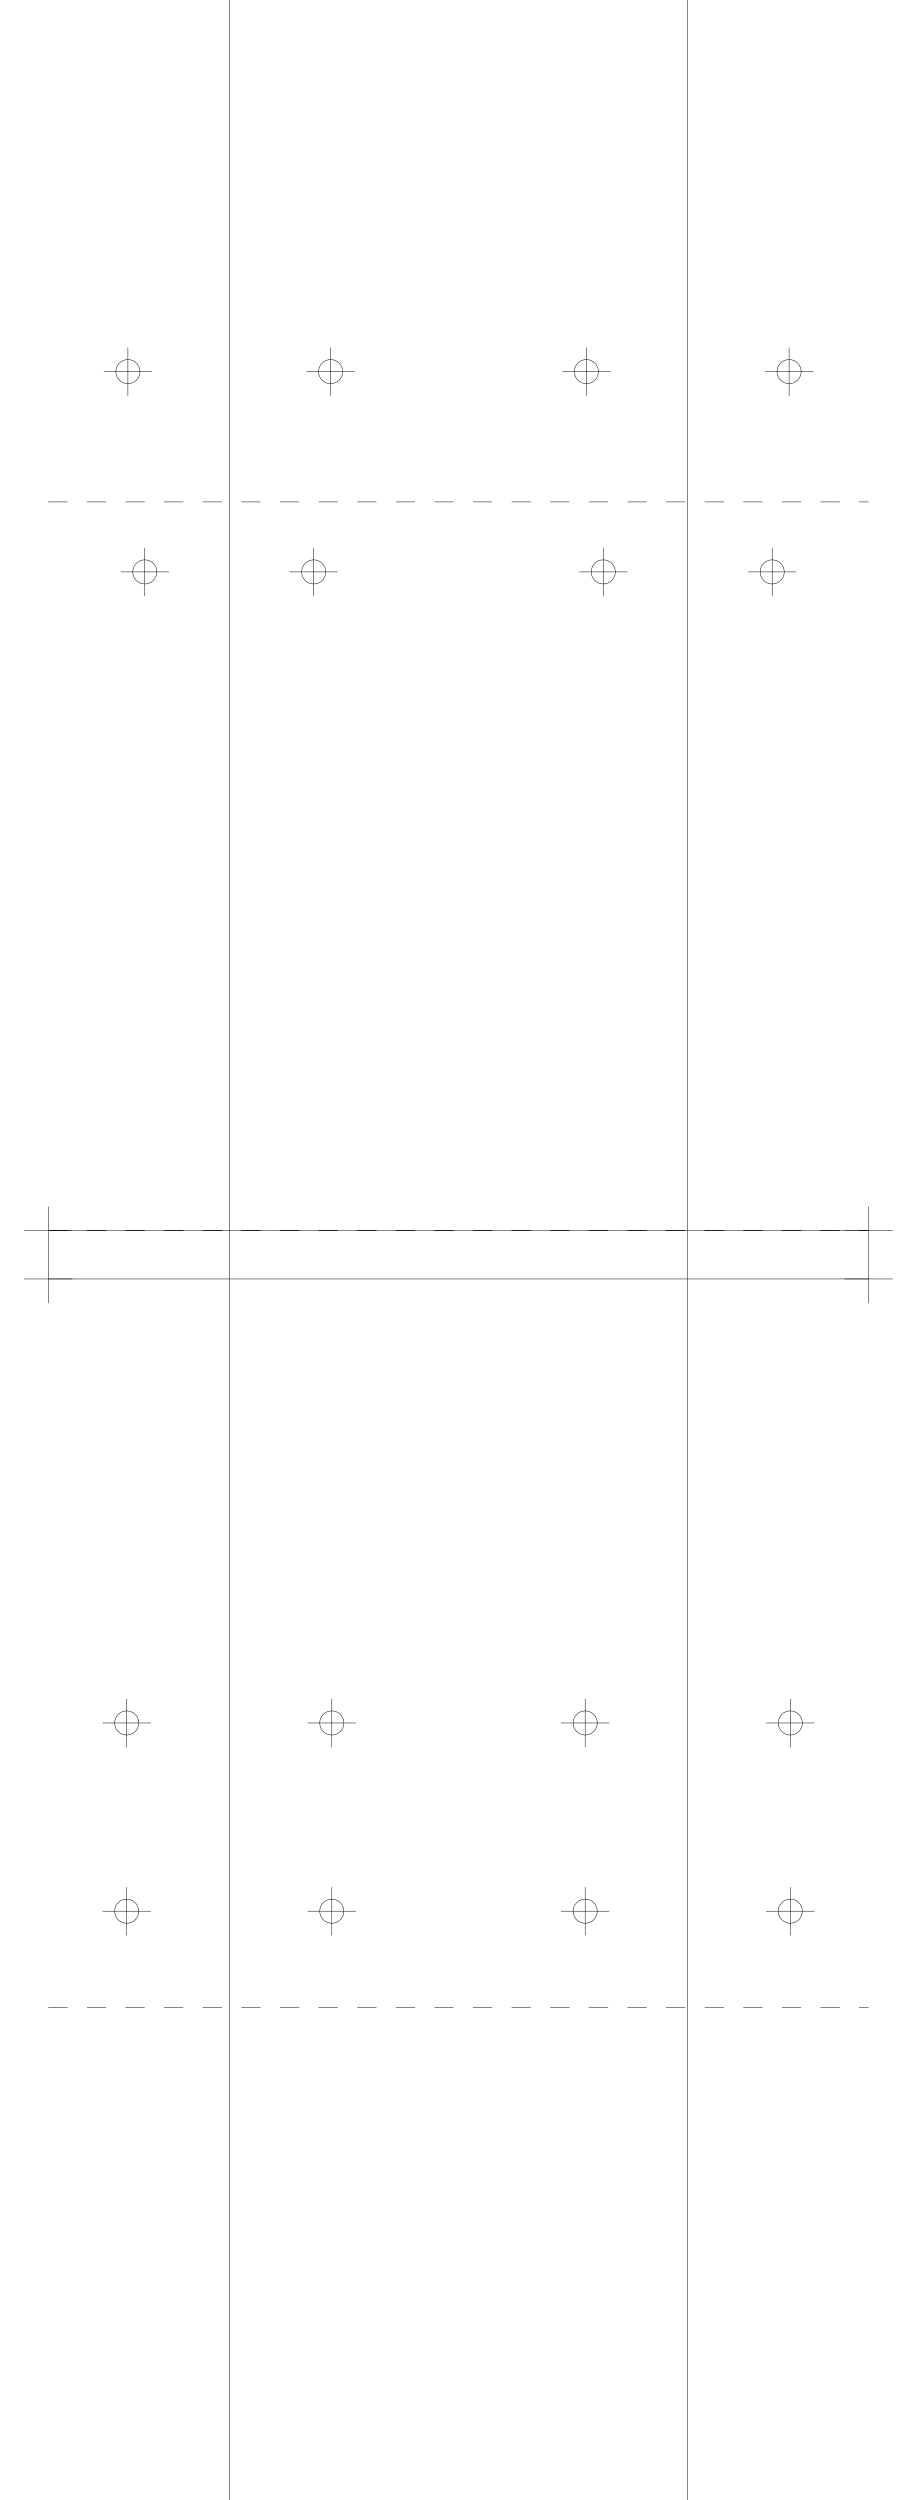
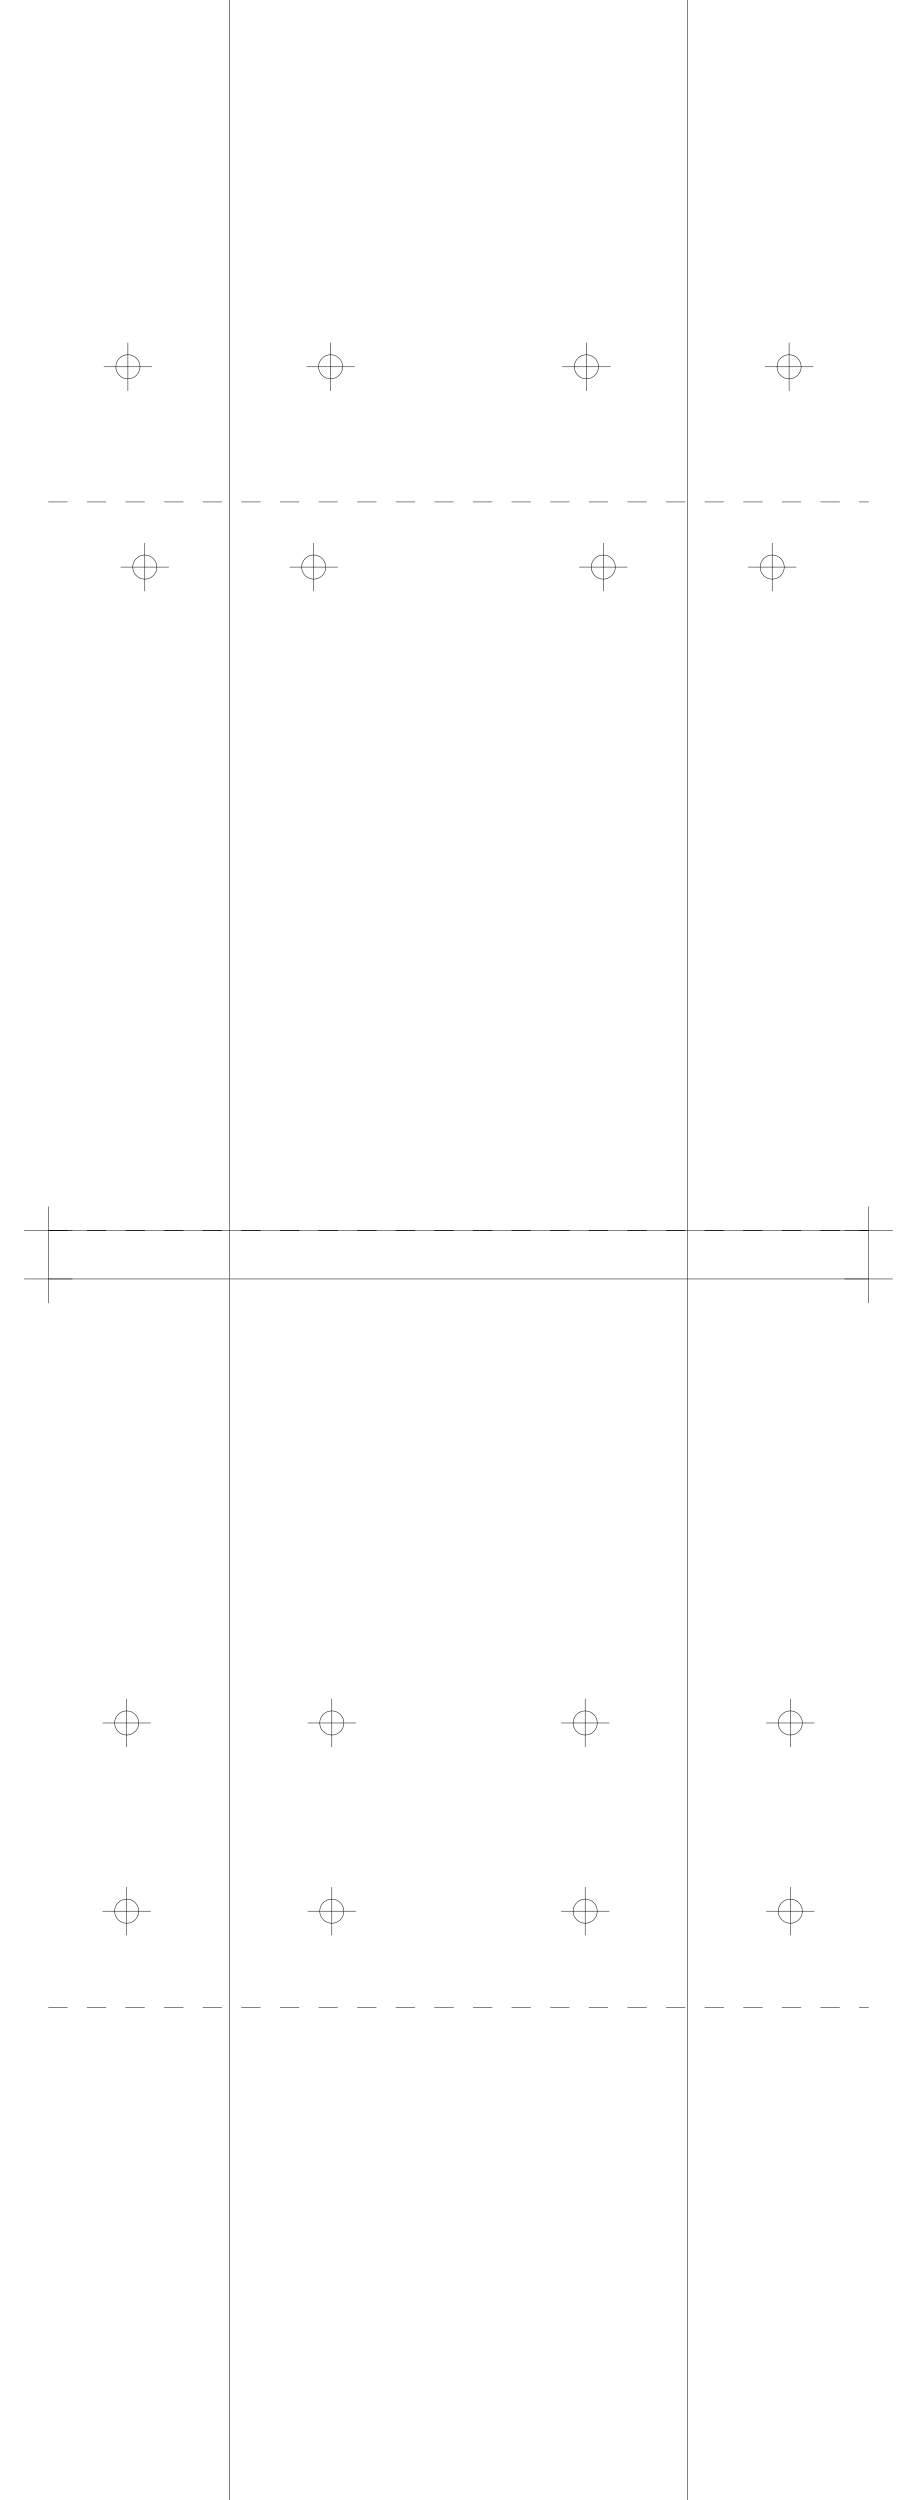
<svg xmlns="http://www.w3.org/2000/svg" version="1.2" width="190.0mm" height="518.0mm" viewBox="0 0 190.0 518.0">
  <line x1="47.5" y1="0.0" x2="47.5" y2="518.0" stroke="black" stroke-width="0.1" />
  <line x1="142.5" y1="0.0" x2="142.5" y2="518.0" stroke="black" stroke-width="0.1" />
  <line x1="10.0" y1="255.0" x2="180.0" y2="255.0" stroke="black" stroke-width="0.1" />
  <line x1="5.0" y1="255.0" x2="15.0" y2="255.0" stroke="black" stroke-width="0.1" />
  <line x1="10.0" y1="250.0" x2="10.0" y2="260.0" stroke="black" stroke-width="0.1" />
  <line x1="175.0" y1="255.0" x2="185.0" y2="255.0" stroke="black" stroke-width="0.1" />
  <line x1="180.0" y1="250.0" x2="180.0" y2="260.0" stroke="black" stroke-width="0.1" />
  <line x1="10.0" y1="265.0" x2="180.0" y2="265.0" stroke="black" stroke-width="0.1" />
  <line x1="5.0" y1="265.0" x2="15.0" y2="265.0" stroke="black" stroke-width="0.1" />
  <line x1="10.0" y1="260.0" x2="10.0" y2="270.0" stroke="black" stroke-width="0.1" />
  <line x1="175.0" y1="265.0" x2="185.0" y2="265.0" stroke="black" stroke-width="0.1" />
  <line x1="180.0" y1="260.0" x2="180.0" y2="270.0" stroke="black" stroke-width="0.1" />
  <line x1="10.0" y1="255.0" x2="180.0" y2="255.0" stroke="black" stroke-width="0.1" stroke-dasharray="4 4" />
  <line x1="10.0" y1="104.0" x2="180.0" y2="104.0" stroke="black" stroke-width="0.1" stroke-dasharray="4 4" />
-   <circle cx="65.0" cy="118.5" r="2.5" fill="none" stroke="black" stroke-width="0.1" />
-   <line x1="60.0" y1="118.5" x2="70.0" y2="118.5" stroke="black" stroke-width="0.1" />
-   <line x1="65.0" y1="113.5" x2="65.0" y2="123.5" stroke="black" stroke-width="0.1" />
-   <circle cx="160.0" cy="118.5" r="2.5" fill="none" stroke="black" stroke-width="0.1" />
-   <line x1="155.0" y1="118.5" x2="165.0" y2="118.5" stroke="black" stroke-width="0.1" />
-   <line x1="160.0" y1="113.5" x2="160.0" y2="123.5" stroke="black" stroke-width="0.1" />
-   <circle cx="30.0" cy="118.5" r="2.5" fill="none" stroke="black" stroke-width="0.1" />
-   <line x1="25.0" y1="118.5" x2="35.0" y2="118.5" stroke="black" stroke-width="0.1" />
-   <line x1="30.0" y1="113.5" x2="30.0" y2="123.5" stroke="black" stroke-width="0.1" />
-   <circle cx="125.0" cy="118.5" r="2.5" fill="none" stroke="black" stroke-width="0.1" />
-   <line x1="120.0" y1="118.5" x2="130.0" y2="118.5" stroke="black" stroke-width="0.1" />
-   <line x1="125.0" y1="113.5" x2="125.0" y2="123.5" stroke="black" stroke-width="0.1" />
-   <circle cx="68.5" cy="77.0" r="2.5" fill="none" stroke="black" stroke-width="0.1" />
-   <line x1="63.5" y1="77.0" x2="73.5" y2="77.0" stroke="black" stroke-width="0.1" />
-   <line x1="68.5" y1="72.0" x2="68.5" y2="82.0" stroke="black" stroke-width="0.1" />
-   <circle cx="163.5" cy="77.0" r="2.5" fill="none" stroke="black" stroke-width="0.1" />
-   <line x1="158.5" y1="77.0" x2="168.5" y2="77.0" stroke="black" stroke-width="0.1" />
-   <line x1="163.5" y1="72.0" x2="163.5" y2="82.0" stroke="black" stroke-width="0.1" />
-   <circle cx="26.5" cy="77.0" r="2.5" fill="none" stroke="black" stroke-width="0.1" />
-   <line x1="21.5" y1="77.0" x2="31.5" y2="77.0" stroke="black" stroke-width="0.1" />
-   <line x1="26.5" y1="72.0" x2="26.5" y2="82.0" stroke="black" stroke-width="0.1" />
-   <circle cx="121.5" cy="77.0" r="2.5" fill="none" stroke="black" stroke-width="0.1" />
-   <line x1="116.5" y1="77.0" x2="126.5" y2="77.0" stroke="black" stroke-width="0.1" />
-   <line x1="121.5" y1="72.0" x2="121.5" y2="82.0" stroke="black" stroke-width="0.1" />
+   <circle cx="65.0" cy="117.5" r="2.5" fill="none" stroke="black" stroke-width="0.1" />
+   <line x1="60.0" y1="117.5" x2="70.0" y2="117.5" stroke="black" stroke-width="0.1" />
+   <line x1="65.0" y1="112.5" x2="65.0" y2="122.5" stroke="black" stroke-width="0.1" />
+   <circle cx="160.0" cy="117.5" r="2.5" fill="none" stroke="black" stroke-width="0.1" />
+   <line x1="155.0" y1="117.5" x2="165.0" y2="117.5" stroke="black" stroke-width="0.1" />
+   <line x1="160.0" y1="112.5" x2="160.0" y2="122.5" stroke="black" stroke-width="0.1" />
+   <circle cx="30.0" cy="117.5" r="2.5" fill="none" stroke="black" stroke-width="0.1" />
+   <line x1="25.0" y1="117.5" x2="35.0" y2="117.5" stroke="black" stroke-width="0.1" />
+   <line x1="30.0" y1="112.5" x2="30.0" y2="122.5" stroke="black" stroke-width="0.1" />
+   <circle cx="125.0" cy="117.5" r="2.5" fill="none" stroke="black" stroke-width="0.1" />
+   <line x1="120.0" y1="117.5" x2="130.0" y2="117.5" stroke="black" stroke-width="0.1" />
+   <line x1="125.0" y1="112.5" x2="125.0" y2="122.5" stroke="black" stroke-width="0.1" />
+   <circle cx="68.5" cy="76.0" r="2.5" fill="none" stroke="black" stroke-width="0.1" />
+   <line x1="63.5" y1="76.0" x2="73.5" y2="76.0" stroke="black" stroke-width="0.1" />
+   <line x1="68.5" y1="71.0" x2="68.5" y2="81.0" stroke="black" stroke-width="0.1" />
+   <circle cx="163.5" cy="76.0" r="2.5" fill="none" stroke="black" stroke-width="0.1" />
+   <line x1="158.5" y1="76.0" x2="168.5" y2="76.0" stroke="black" stroke-width="0.1" />
+   <line x1="163.5" y1="71.0" x2="163.5" y2="81.0" stroke="black" stroke-width="0.1" />
+   <circle cx="26.5" cy="76.0" r="2.5" fill="none" stroke="black" stroke-width="0.1" />
+   <line x1="21.5" y1="76.0" x2="31.5" y2="76.0" stroke="black" stroke-width="0.1" />
+   <line x1="26.5" y1="71.0" x2="26.5" y2="81.0" stroke="black" stroke-width="0.1" />
+   <circle cx="121.5" cy="76.0" r="2.5" fill="none" stroke="black" stroke-width="0.1" />
+   <line x1="116.5" y1="76.0" x2="126.5" y2="76.0" stroke="black" stroke-width="0.1" />
+   <line x1="121.5" y1="71.0" x2="121.5" y2="81.0" stroke="black" stroke-width="0.1" />
  <line x1="10.0" y1="255.0" x2="180.0" y2="255.0" stroke="black" stroke-width="0.1" stroke-dasharray="4 4" />
  <line x1="10.0" y1="416.0" x2="180.0" y2="416.0" stroke="black" stroke-width="0.1" stroke-dasharray="4 4" />
  <circle cx="68.75" cy="357.0" r="2.5" fill="none" stroke="black" stroke-width="0.1" />
  <line x1="63.75" y1="357.0" x2="73.75" y2="357.0" stroke="black" stroke-width="0.1" />
  <line x1="68.75" y1="352.0" x2="68.75" y2="362.0" stroke="black" stroke-width="0.1" />
  <circle cx="163.75" cy="357.0" r="2.5" fill="none" stroke="black" stroke-width="0.1" />
  <line x1="158.75" y1="357.0" x2="168.75" y2="357.0" stroke="black" stroke-width="0.1" />
  <line x1="163.75" y1="352.0" x2="163.75" y2="362.0" stroke="black" stroke-width="0.1" />
  <circle cx="26.25" cy="357.0" r="2.5" fill="none" stroke="black" stroke-width="0.1" />
  <line x1="21.25" y1="357.0" x2="31.25" y2="357.0" stroke="black" stroke-width="0.1" />
  <line x1="26.25" y1="352.0" x2="26.25" y2="362.0" stroke="black" stroke-width="0.1" />
  <circle cx="121.25" cy="357.0" r="2.5" fill="none" stroke="black" stroke-width="0.1" />
  <line x1="116.25" y1="357.0" x2="126.25" y2="357.0" stroke="black" stroke-width="0.1" />
  <line x1="121.25" y1="352.0" x2="121.25" y2="362.0" stroke="black" stroke-width="0.1" />
  <circle cx="68.75" cy="396.0" r="2.5" fill="none" stroke="black" stroke-width="0.1" />
  <line x1="63.75" y1="396.0" x2="73.75" y2="396.0" stroke="black" stroke-width="0.1" />
  <line x1="68.75" y1="391.0" x2="68.75" y2="401.0" stroke="black" stroke-width="0.1" />
  <circle cx="163.75" cy="396.0" r="2.5" fill="none" stroke="black" stroke-width="0.1" />
  <line x1="158.75" y1="396.0" x2="168.75" y2="396.0" stroke="black" stroke-width="0.1" />
  <line x1="163.75" y1="391.0" x2="163.75" y2="401.0" stroke="black" stroke-width="0.1" />
  <circle cx="26.25" cy="396.0" r="2.5" fill="none" stroke="black" stroke-width="0.1" />
  <line x1="21.25" y1="396.0" x2="31.25" y2="396.0" stroke="black" stroke-width="0.1" />
  <line x1="26.25" y1="391.0" x2="26.25" y2="401.0" stroke="black" stroke-width="0.1" />
  <circle cx="121.25" cy="396.0" r="2.5" fill="none" stroke="black" stroke-width="0.1" />
  <line x1="116.25" y1="396.0" x2="126.25" y2="396.0" stroke="black" stroke-width="0.1" />
  <line x1="121.25" y1="391.0" x2="121.25" y2="401.0" stroke="black" stroke-width="0.1" />
</svg>
